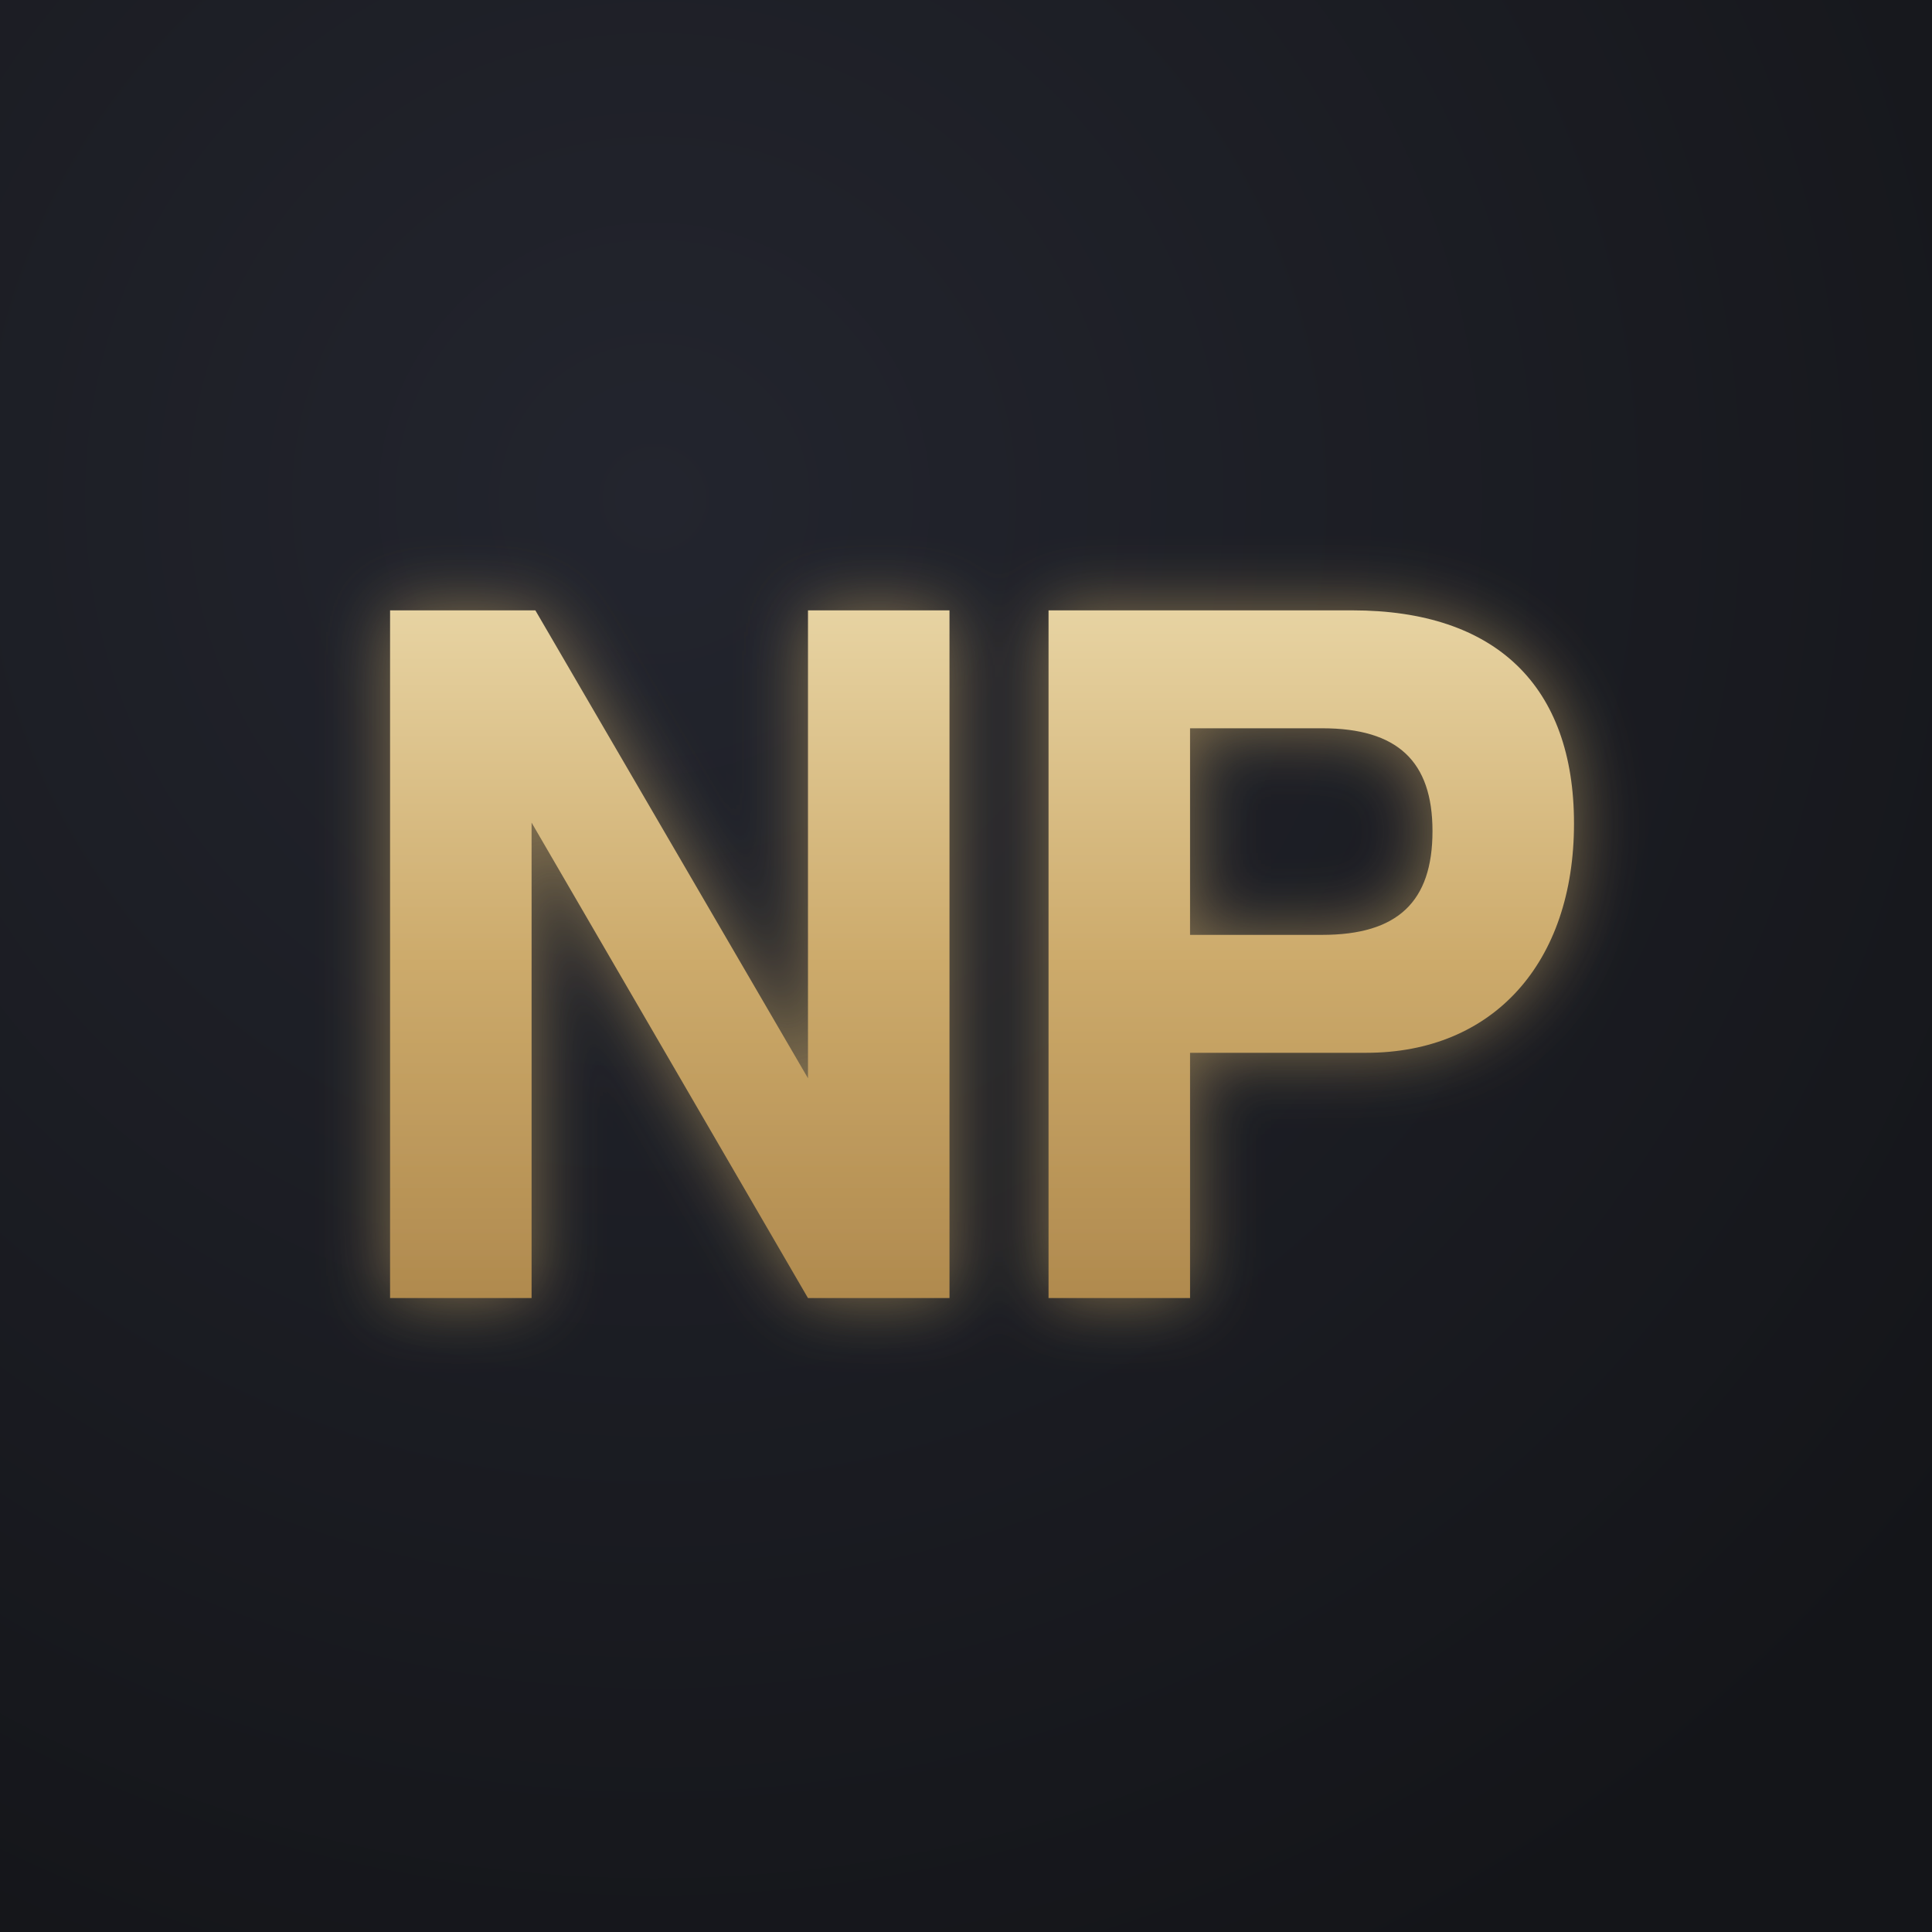
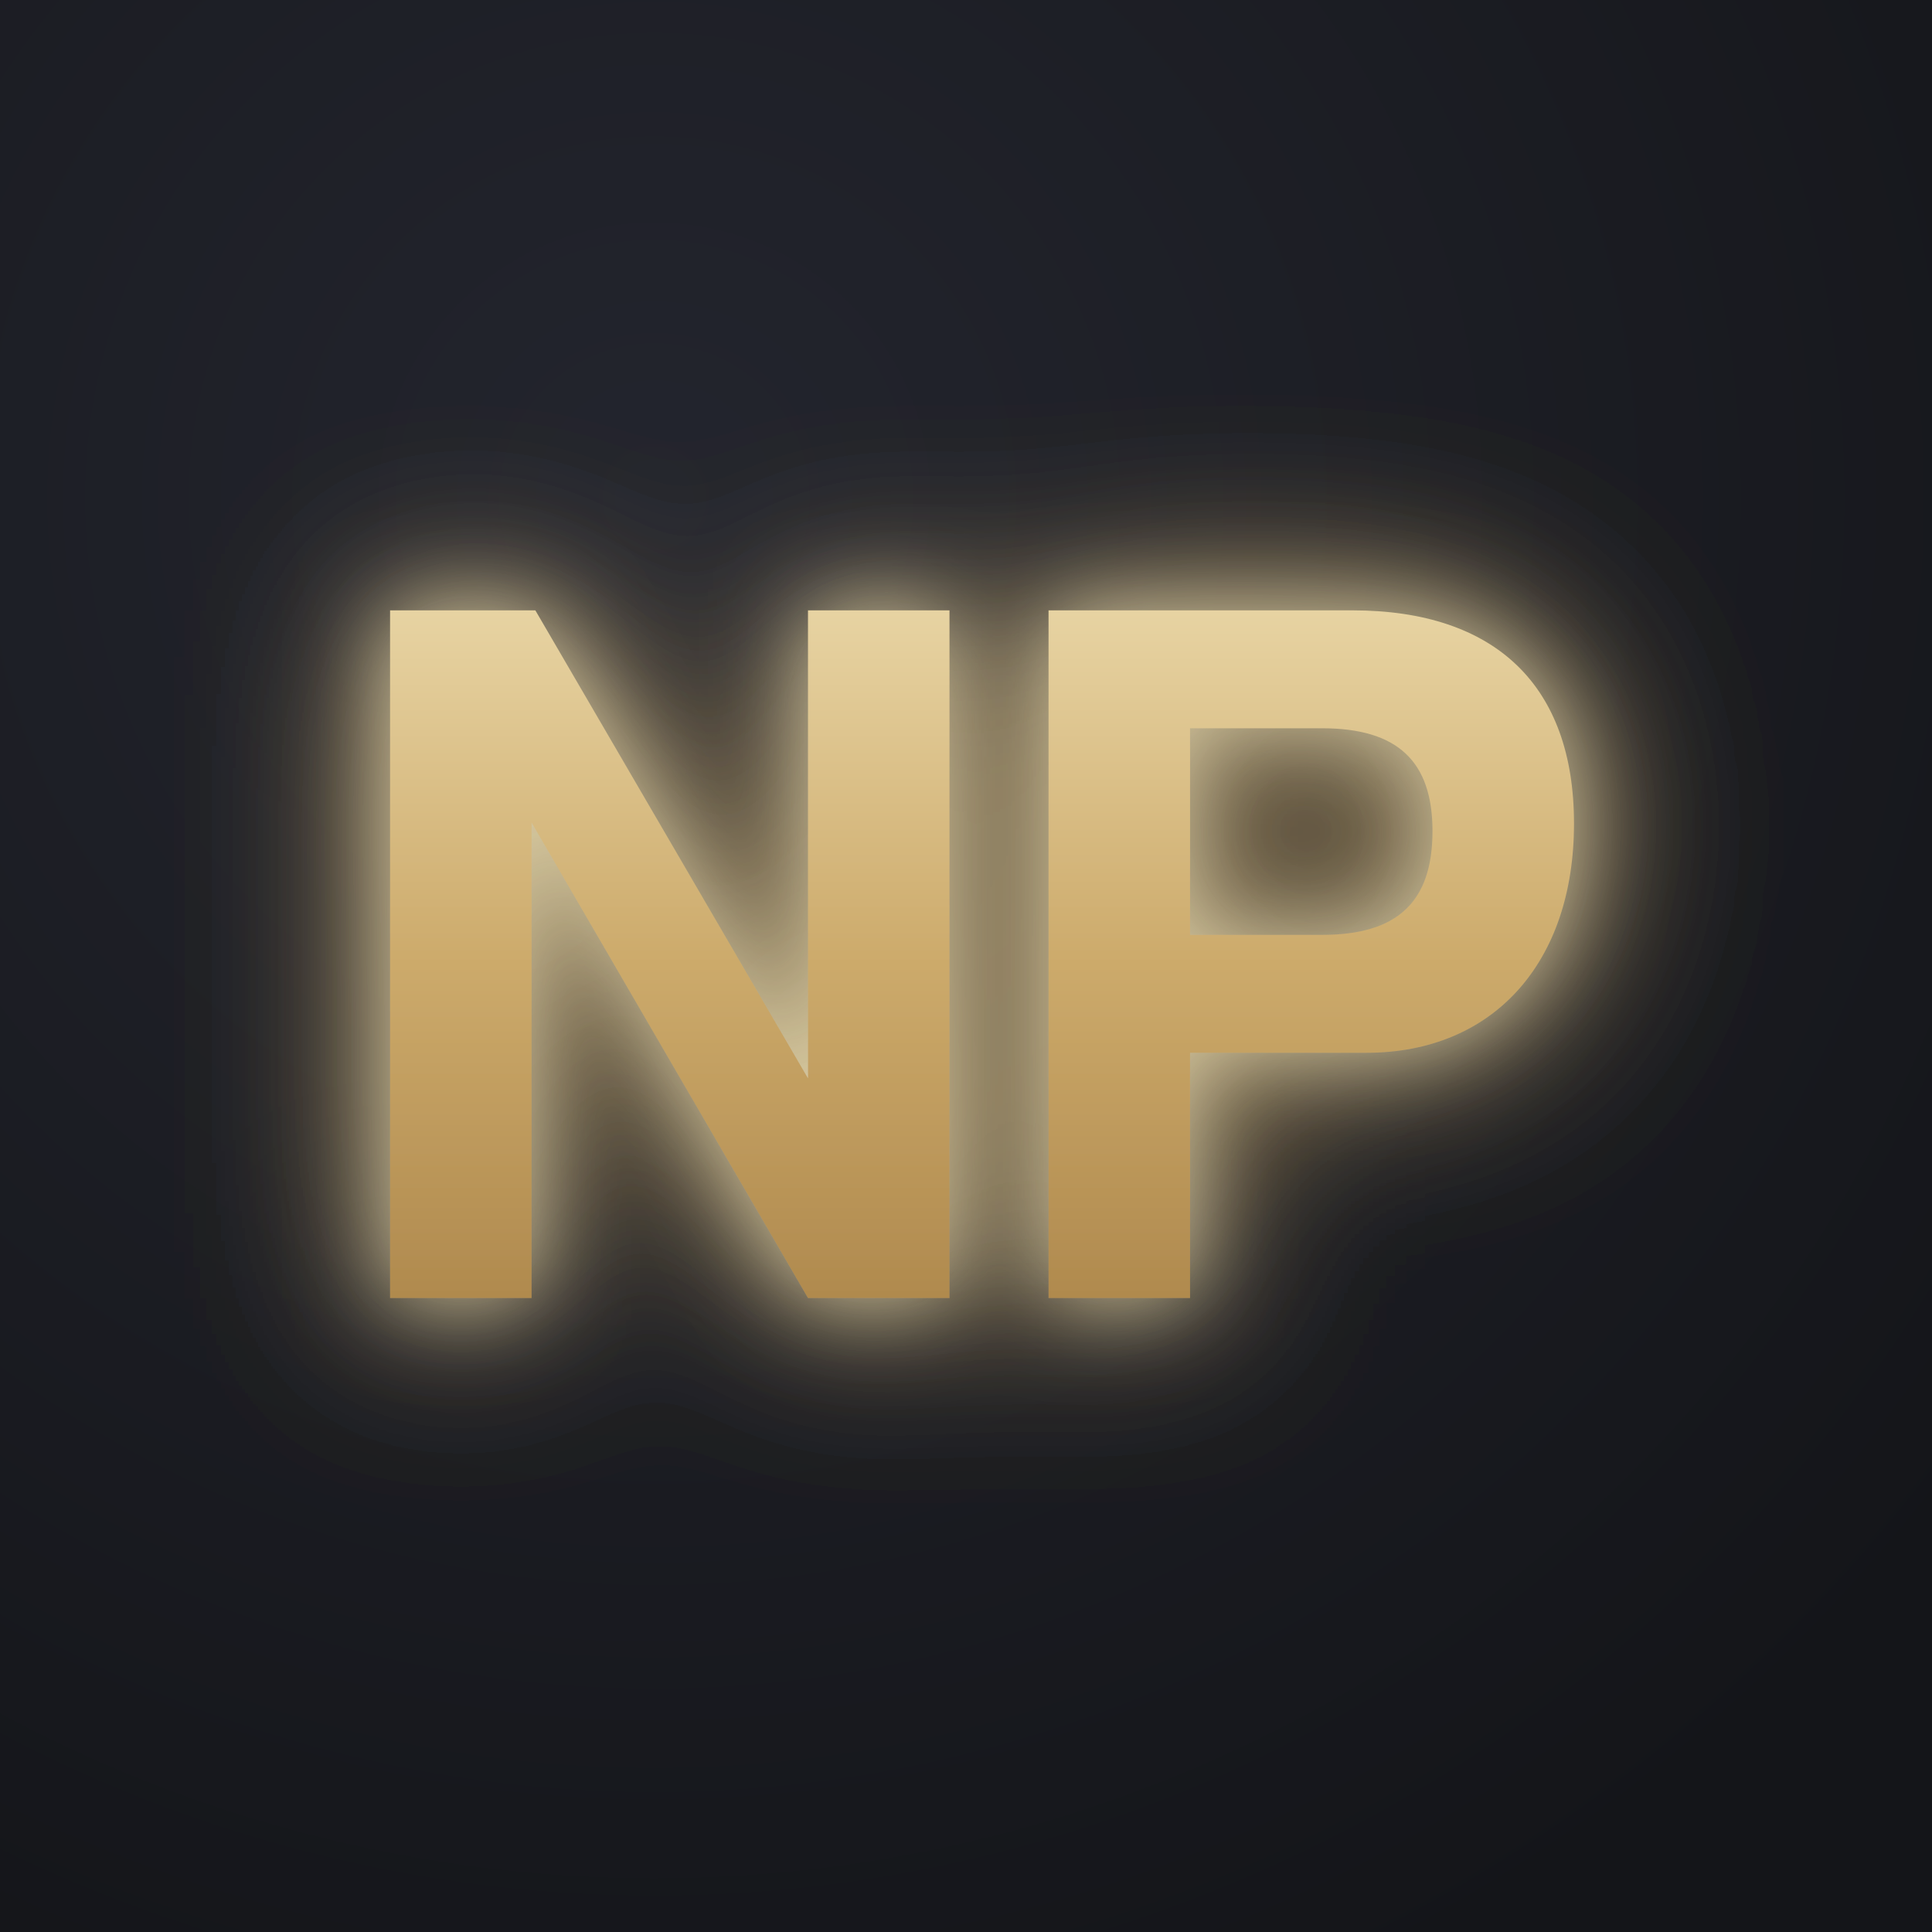
<svg xmlns="http://www.w3.org/2000/svg" width="512" height="512" viewBox="0 0 512 512">
  <defs>
    <linearGradient id="gold" x1="0" y1="0" x2="0" y2="1">
      <stop offset="0" stop-color="#e7d3a2" />
      <stop offset="0.5" stop-color="#cdab6c" />
      <stop offset="1" stop-color="#b08a4e" />
    </linearGradient>
    <radialGradient id="bg" cx="34%" cy="26%" r="85%">
      <stop offset="0" stop-color="#23252e" />
      <stop offset="1" stop-color="#141519" />
    </radialGradient>
-     <filter id="glow" x="-50%" y="-50%" width="200%" height="200%">
-       <feGaussianBlur stdDeviation="9" result="b" />
-       <feFlood flood-color="#c8a96a" flood-opacity="0.6" />
-       <feComposite in2="b" operator="in" result="g" />
+     <filter id="glow" x="-90%" y="-90%" width="280%" height="280%">
+       <feGaussianBlur in="SourceAlpha" stdDeviation="26" result="b1" />
+       <feFlood flood-color="#c8a96a" flood-opacity="0.55" />
+       <feComposite in2="b1" operator="in" result="g1" />
+       <feGaussianBlur in="SourceAlpha" stdDeviation="12" result="b2" />
+       <feFlood flood-color="#eaddb0" flood-opacity="0.8" />
+       <feComposite in2="b2" operator="in" result="g2" />
      <feMerge>
-         <feMergeNode in="g" />
+         <feMergeNode in="g1" />
+         <feMergeNode in="g1" />
+         <feMergeNode in="g2" />
        <feMergeNode in="SourceGraphic" />
      </feMerge>
    </filter>
  </defs>
  <rect width="512" height="512" fill="url(#bg)" />
  <text x="256" y="344" text-anchor="middle" font-family="Helvetica, Arial, sans-serif" font-weight="700" font-size="250" letter-spacing="-8" fill="url(#gold)" filter="url(#glow)">NP</text>
</svg>
